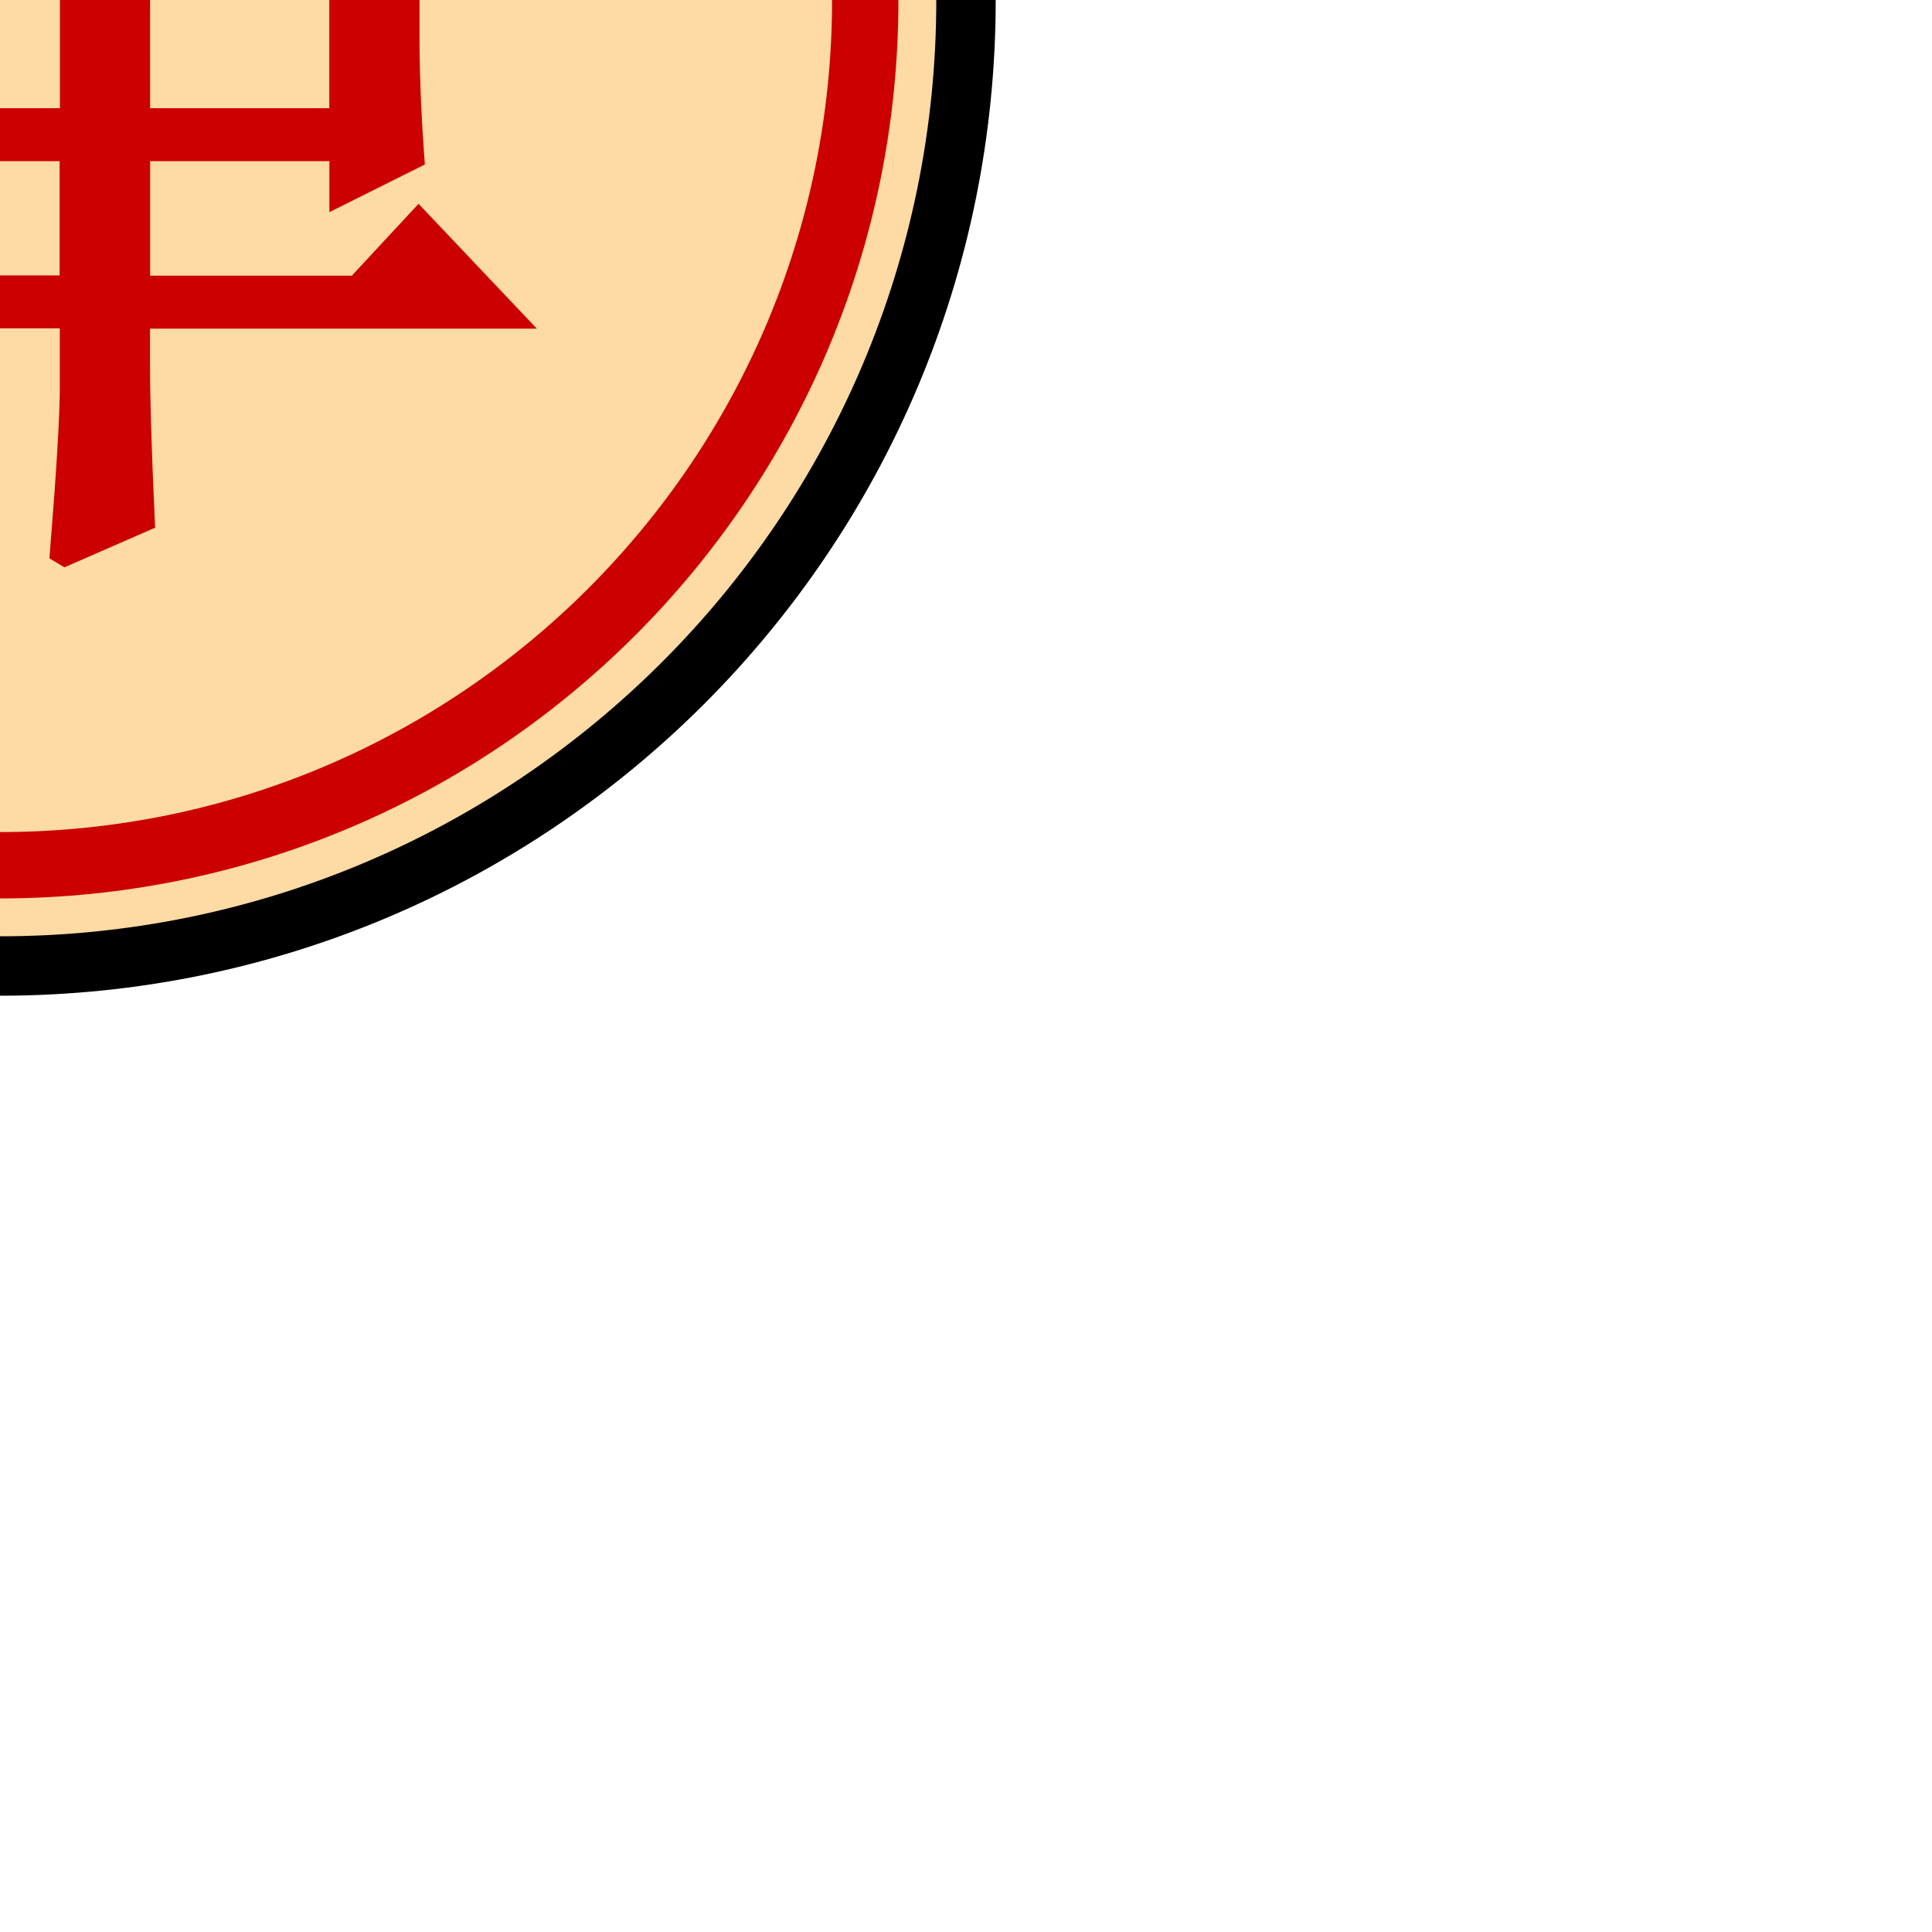
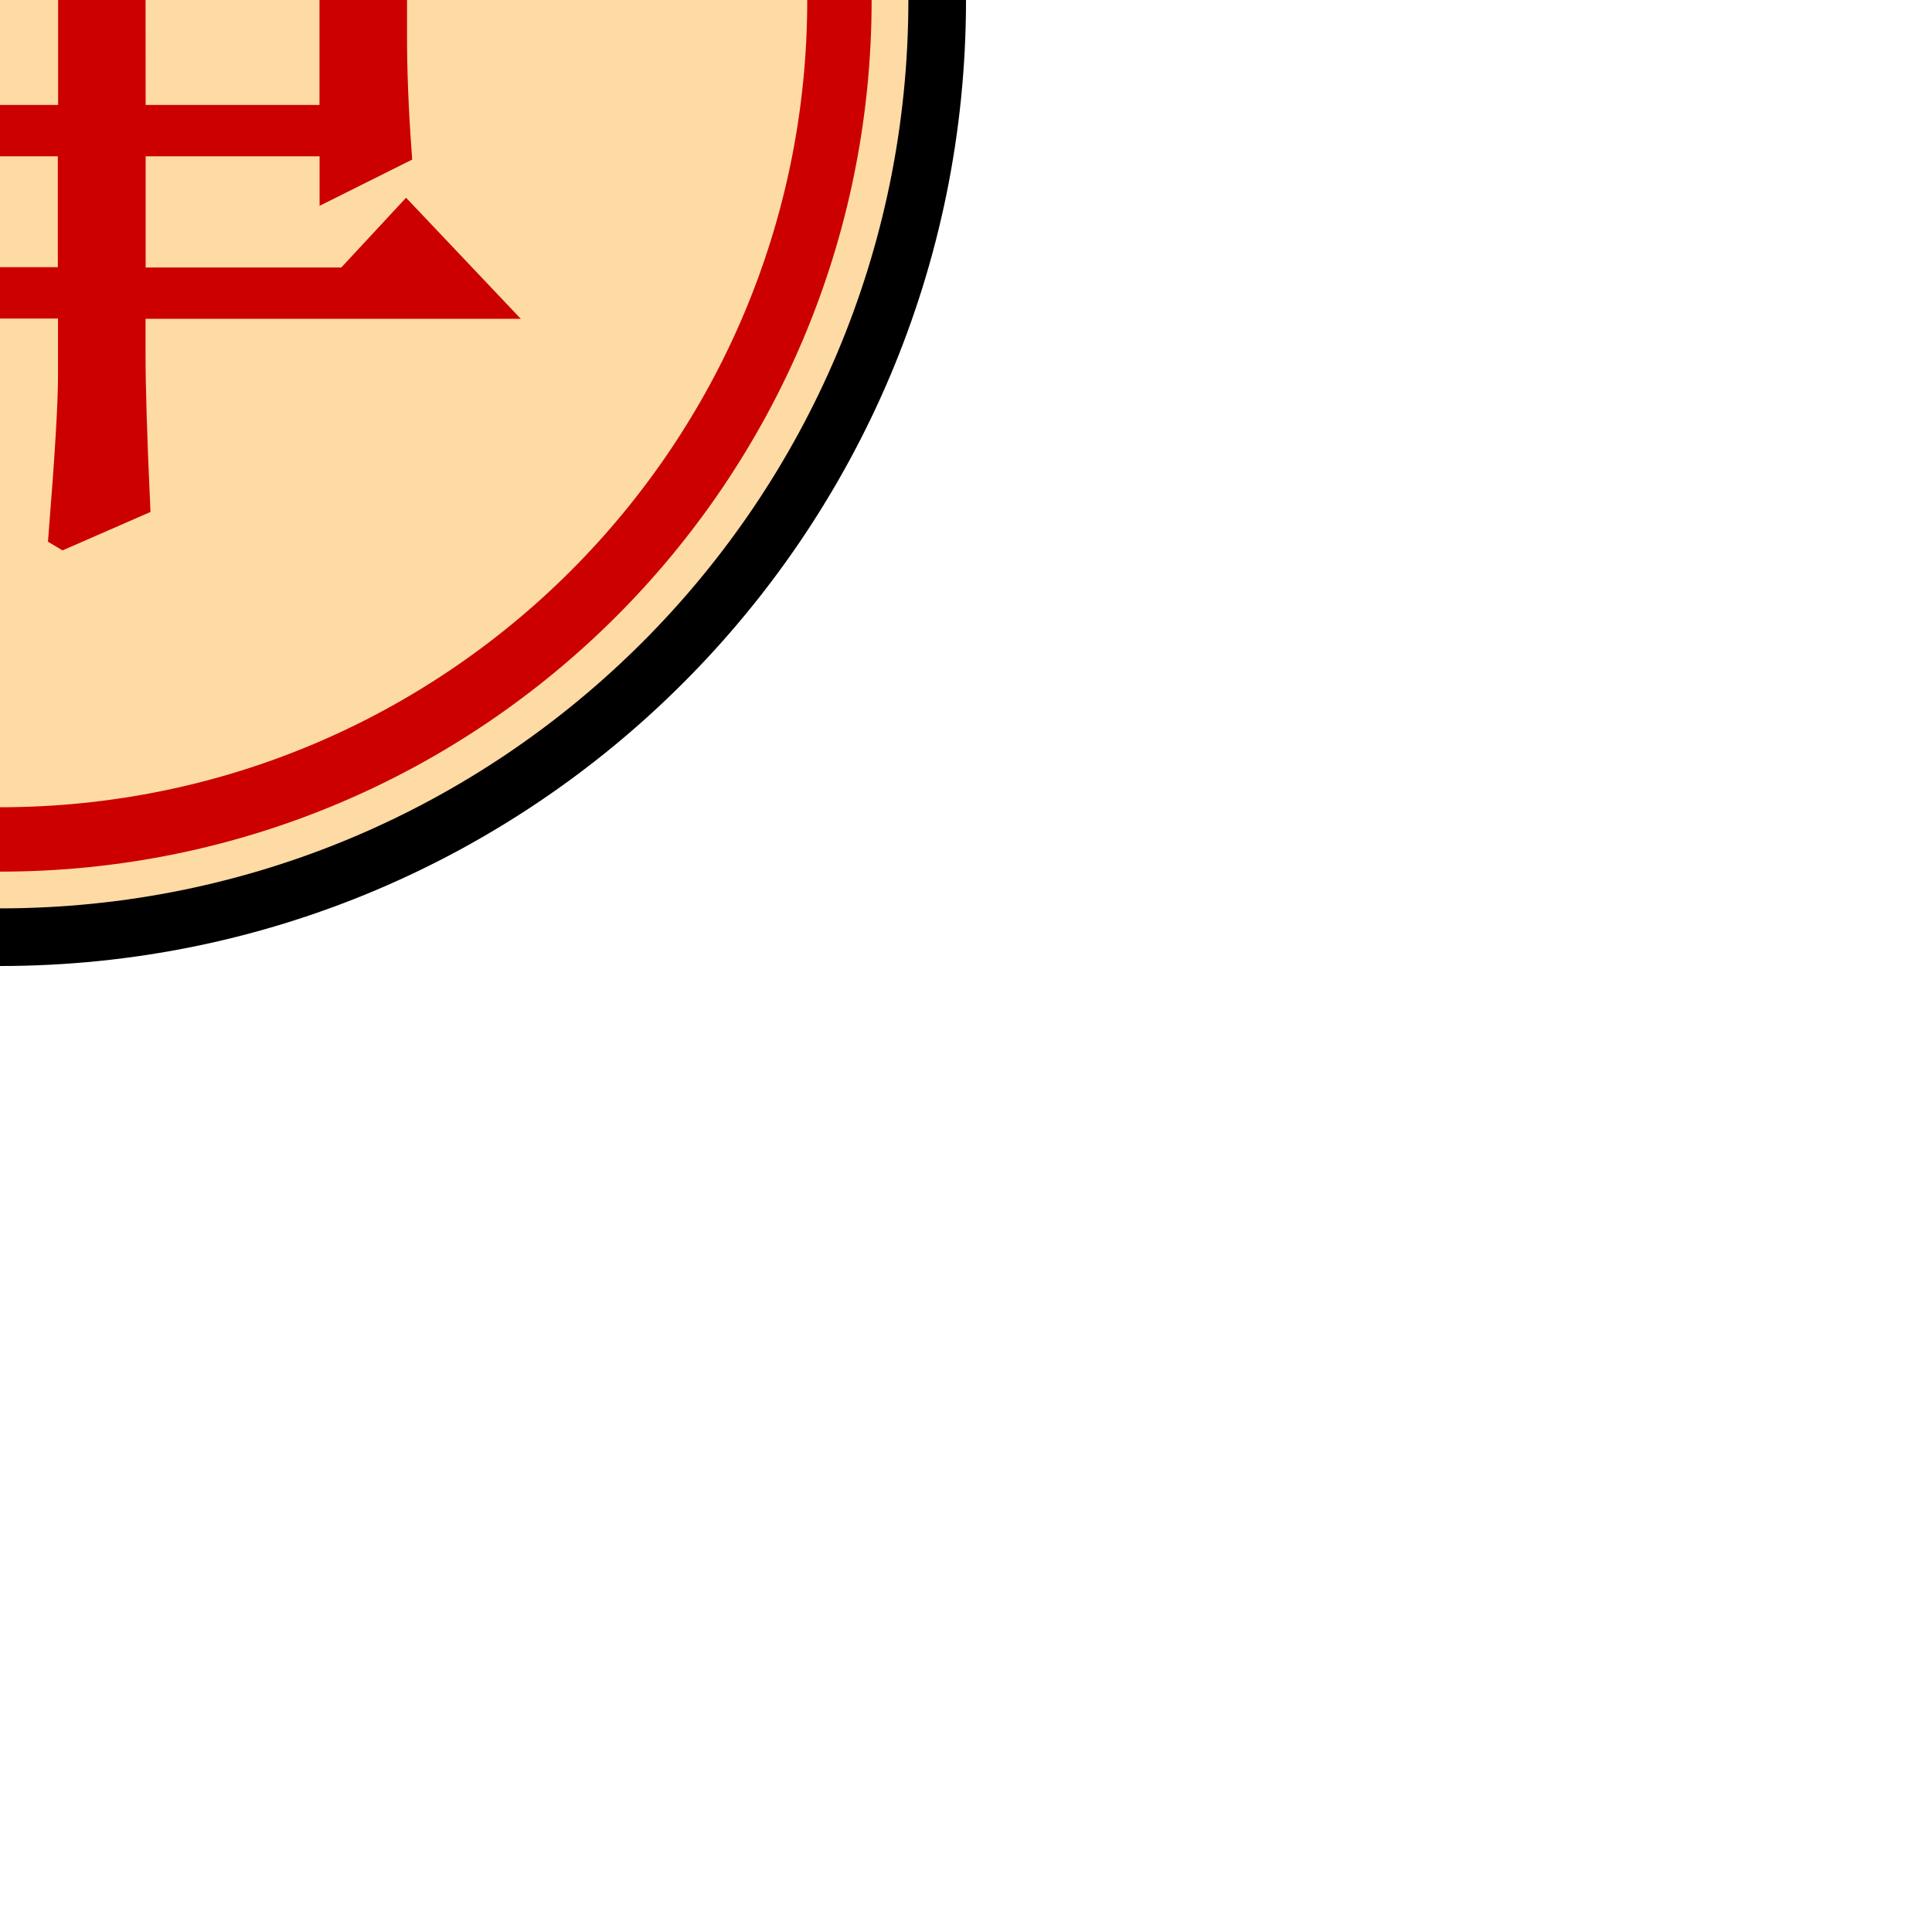
- <svg xmlns="http://www.w3.org/2000/svg" id="piece" viewBox="0 0 200 200">
+ <svg xmlns="http://www.w3.org/2000/svg" id="piece">
  <g transform="translate(-100 -100)">
    <path fill="#FEDAA4" stroke="#000000" stroke-width="6.15px" stroke-linecap="round" stroke-linejoin="bevel" d="M200,100A100,100,0,1,1,100,0,100,100,0,0,1,200,100Z" />
    <path fill="none" stroke-width="6.87px" stroke="#CC0000" stroke-linecap="round" stroke-linejoin="bevel" d="M189.57,100A89.57,89.57,0,1,1,100,10.43,89.57,89.57,0,0,1,189.57,100Z" />
    <path stroke="#CC0000" fill="#CC0000" stroke-width="3.08px" d="M87.55,81h20.19V95.43H87.55ZM114,81h21.64V95.43H114ZM87.55,97.84h20.19v14.9H87.55Zm26.44,0h21.64v14.9H114ZM106.78,157l7.69-3.36c-.32-7.06-.48-12.34-.48-15.87v-5.29h38l-8.65-9.13-6.25,6.73H114V115.14h21.64v4.33l6.73-3.36c-.32-4.49-.49-8.66-.48-12.5V82.93l3.84-3.36L138,73.8l-3.37,4.81H114V65.14h34.14l-8.66-8.65-6.25,6.25H114V52.16l4.33-3.84-11.06-4.81c.32,3.53.48,7.21.48,11.06v8.17H76l3.85,3.85a30.29,30.29,0,0,1,9.61-1.45h18.27V78.61H88l-7.21-3.37q.48,10.1.48,22.36t-.48,24.28l6.73-3.37v-3.37h20.19v14.91h-37l3.85,3.84a30.29,30.29,0,0,1,9.61-1.44h23.56v7.69q0,4.34-1,16.83Zm-39.9-74,3.84-2.4L65,77.16Q68.8,69,76,54.57L81.3,51.2,70.72,44.47a238.59,238.59,0,0,1-11.54,31,168.66,168.66,0,0,1-17.3,30.05L43.32,107A166.36,166.36,0,0,0,60.63,84.86v51q0,10.58-.49,20.67l7.22-3.85q-.48-8.64-.48-20.19Z" />
  </g>
</svg>
